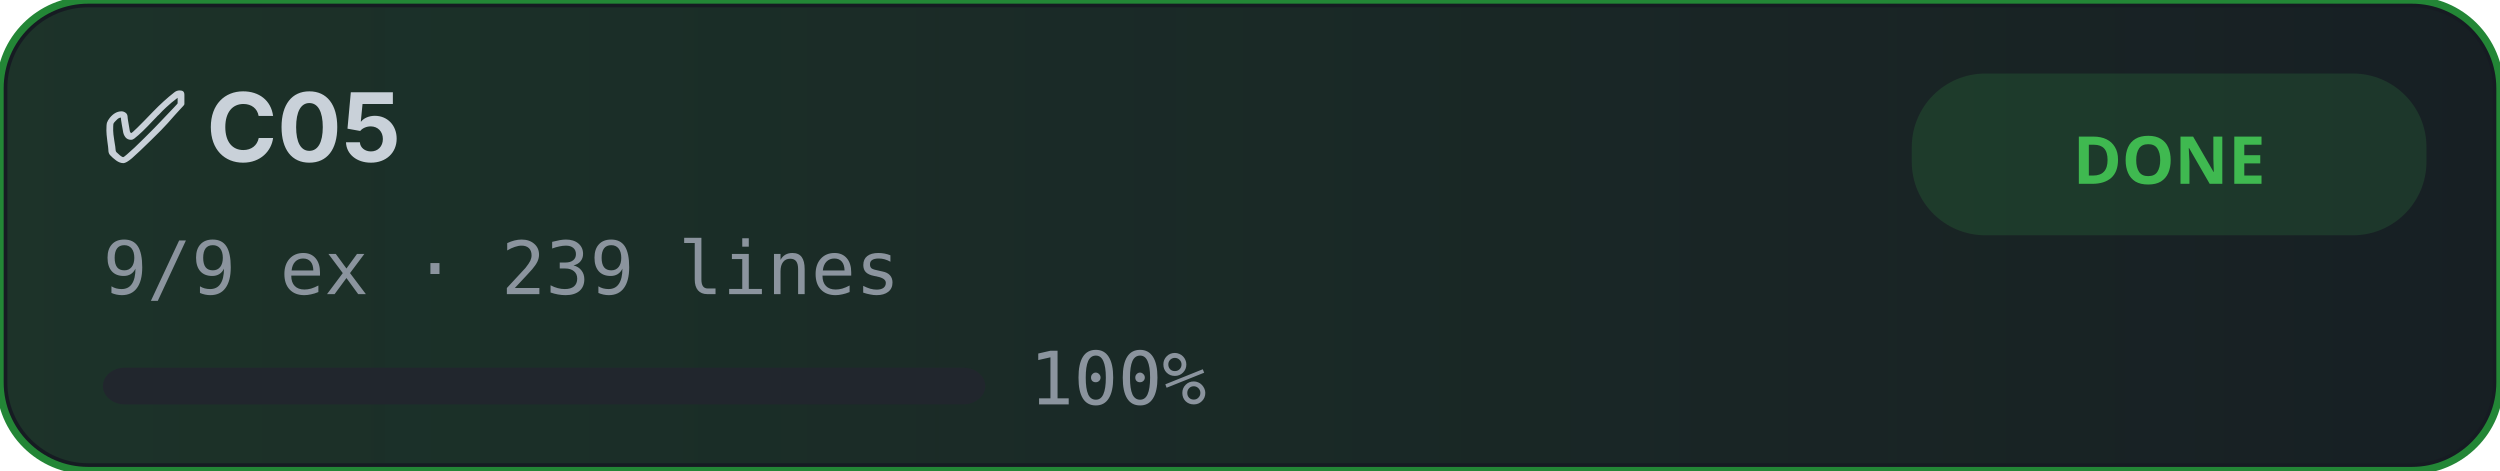
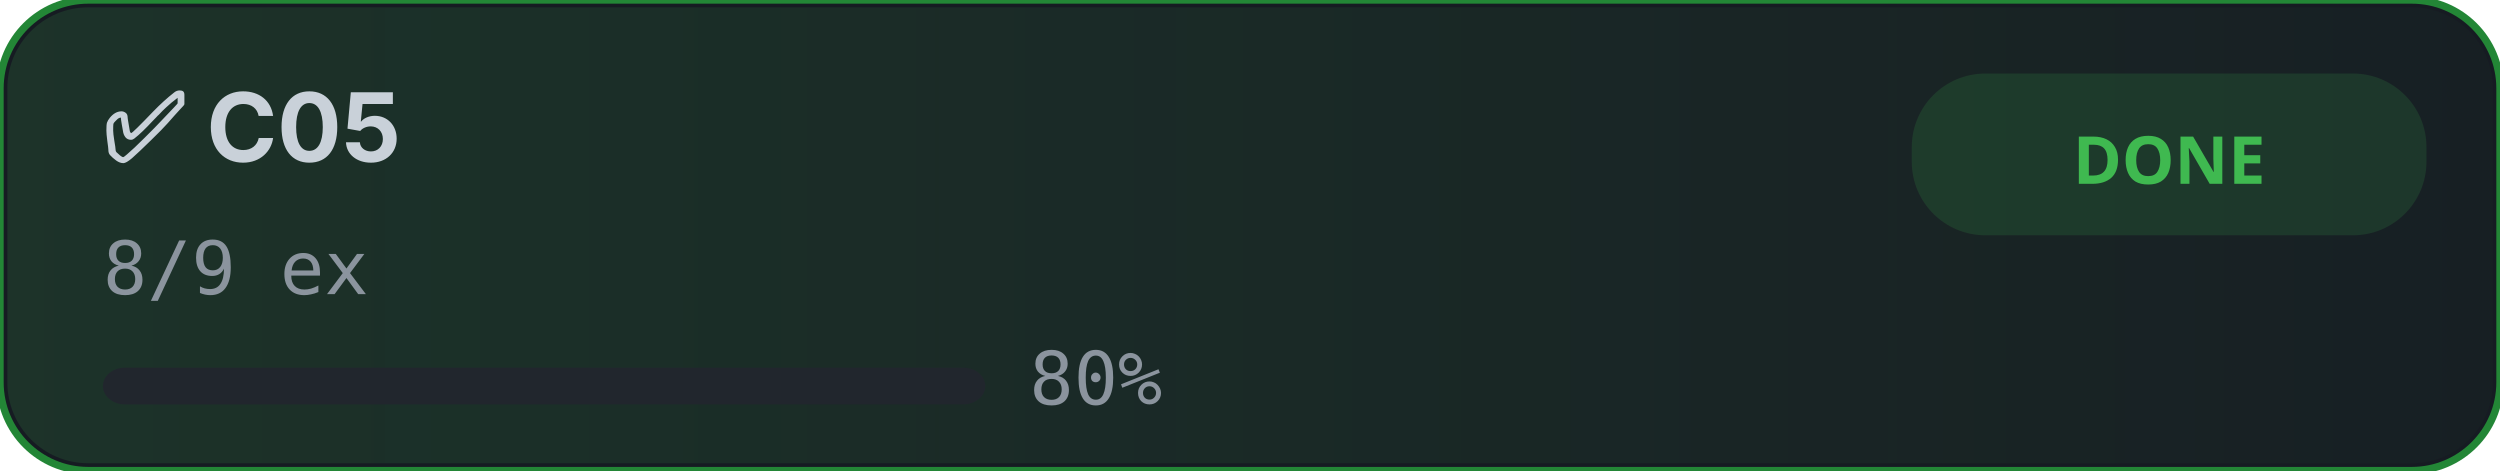
<svg xmlns="http://www.w3.org/2000/svg" width="340" height="64" viewBox="0 0 340 64">
  <defs>
    <filter id="glow-C05">
      <feGaussianBlur stdDeviation="2" result="blur" />
      <feMerge>
        <feMergeNode in="blur" />
        <feMergeNode in="SourceGraphic" />
      </feMerge>
    </filter>
    <linearGradient id="grad-C05" x1="0%" y1="0%" x2="100%" y2="0%">
      <stop offset="0%" style="stop-color:#3fb950;stop-opacity:0.3" />
      <stop offset="100%" style="stop-color:#3fb950;stop-opacity:0.05" />
    </linearGradient>
  </defs>
  <style>
    .bg{fill:#161b22;stroke:#238636;stroke-width:1;}
    .title{fill:#c9d1d9;font-family:-apple-system,BlinkMacSystemFont,'Segoe UI',sans-serif;font-size:13px;font-weight:700;}
    .meta{fill:#8b949e;font-family:monospace;font-size:10px;}
    .badge-bg{fill:#3fb950;opacity:0.15;rx:10;}
    .badge-txt{fill:#3fb950;font-family:sans-serif;font-size:9px;font-weight:700;}
    .bar-bg{fill:#21262d;rx:3;}
    .bar-fill{fill:#3fb950;rx:3;filter:url(#glow-C05);}
  </style>
  <rect class="bg" x="0" y="0" width="340" height="64" rx="12" />
  <rect fill="url(#grad-C05)" x="1" y="1" width="338" height="62" rx="11" opacity="0.5" />
  <text x="14" y="22" class="title">✅ C05</text>
-   <text x="14" y="40" class="meta">9/9 ex · 239 lines</text>
+   <text x="14" y="40" class="meta">8/9 ex</text>
  <rect class="badge-bg" x="260" y="10" width="70" height="22" rx="11" />
  <text x="295" y="25" text-anchor="middle" class="badge-txt">DONE</text>
  <rect class="bar-bg" x="14" y="50" width="120" height="5" />
  <rect class="bar-fill" x="14" y="50" width="0" height="5">
    <animate attributeName="width" from="0" to="120" dur="0.8s" fill="freeze" />
  </rect>
-   <text x="140" y="55" class="meta">100%</text>
+   <text x="140" y="55" class="meta">80%</text>
</svg>
